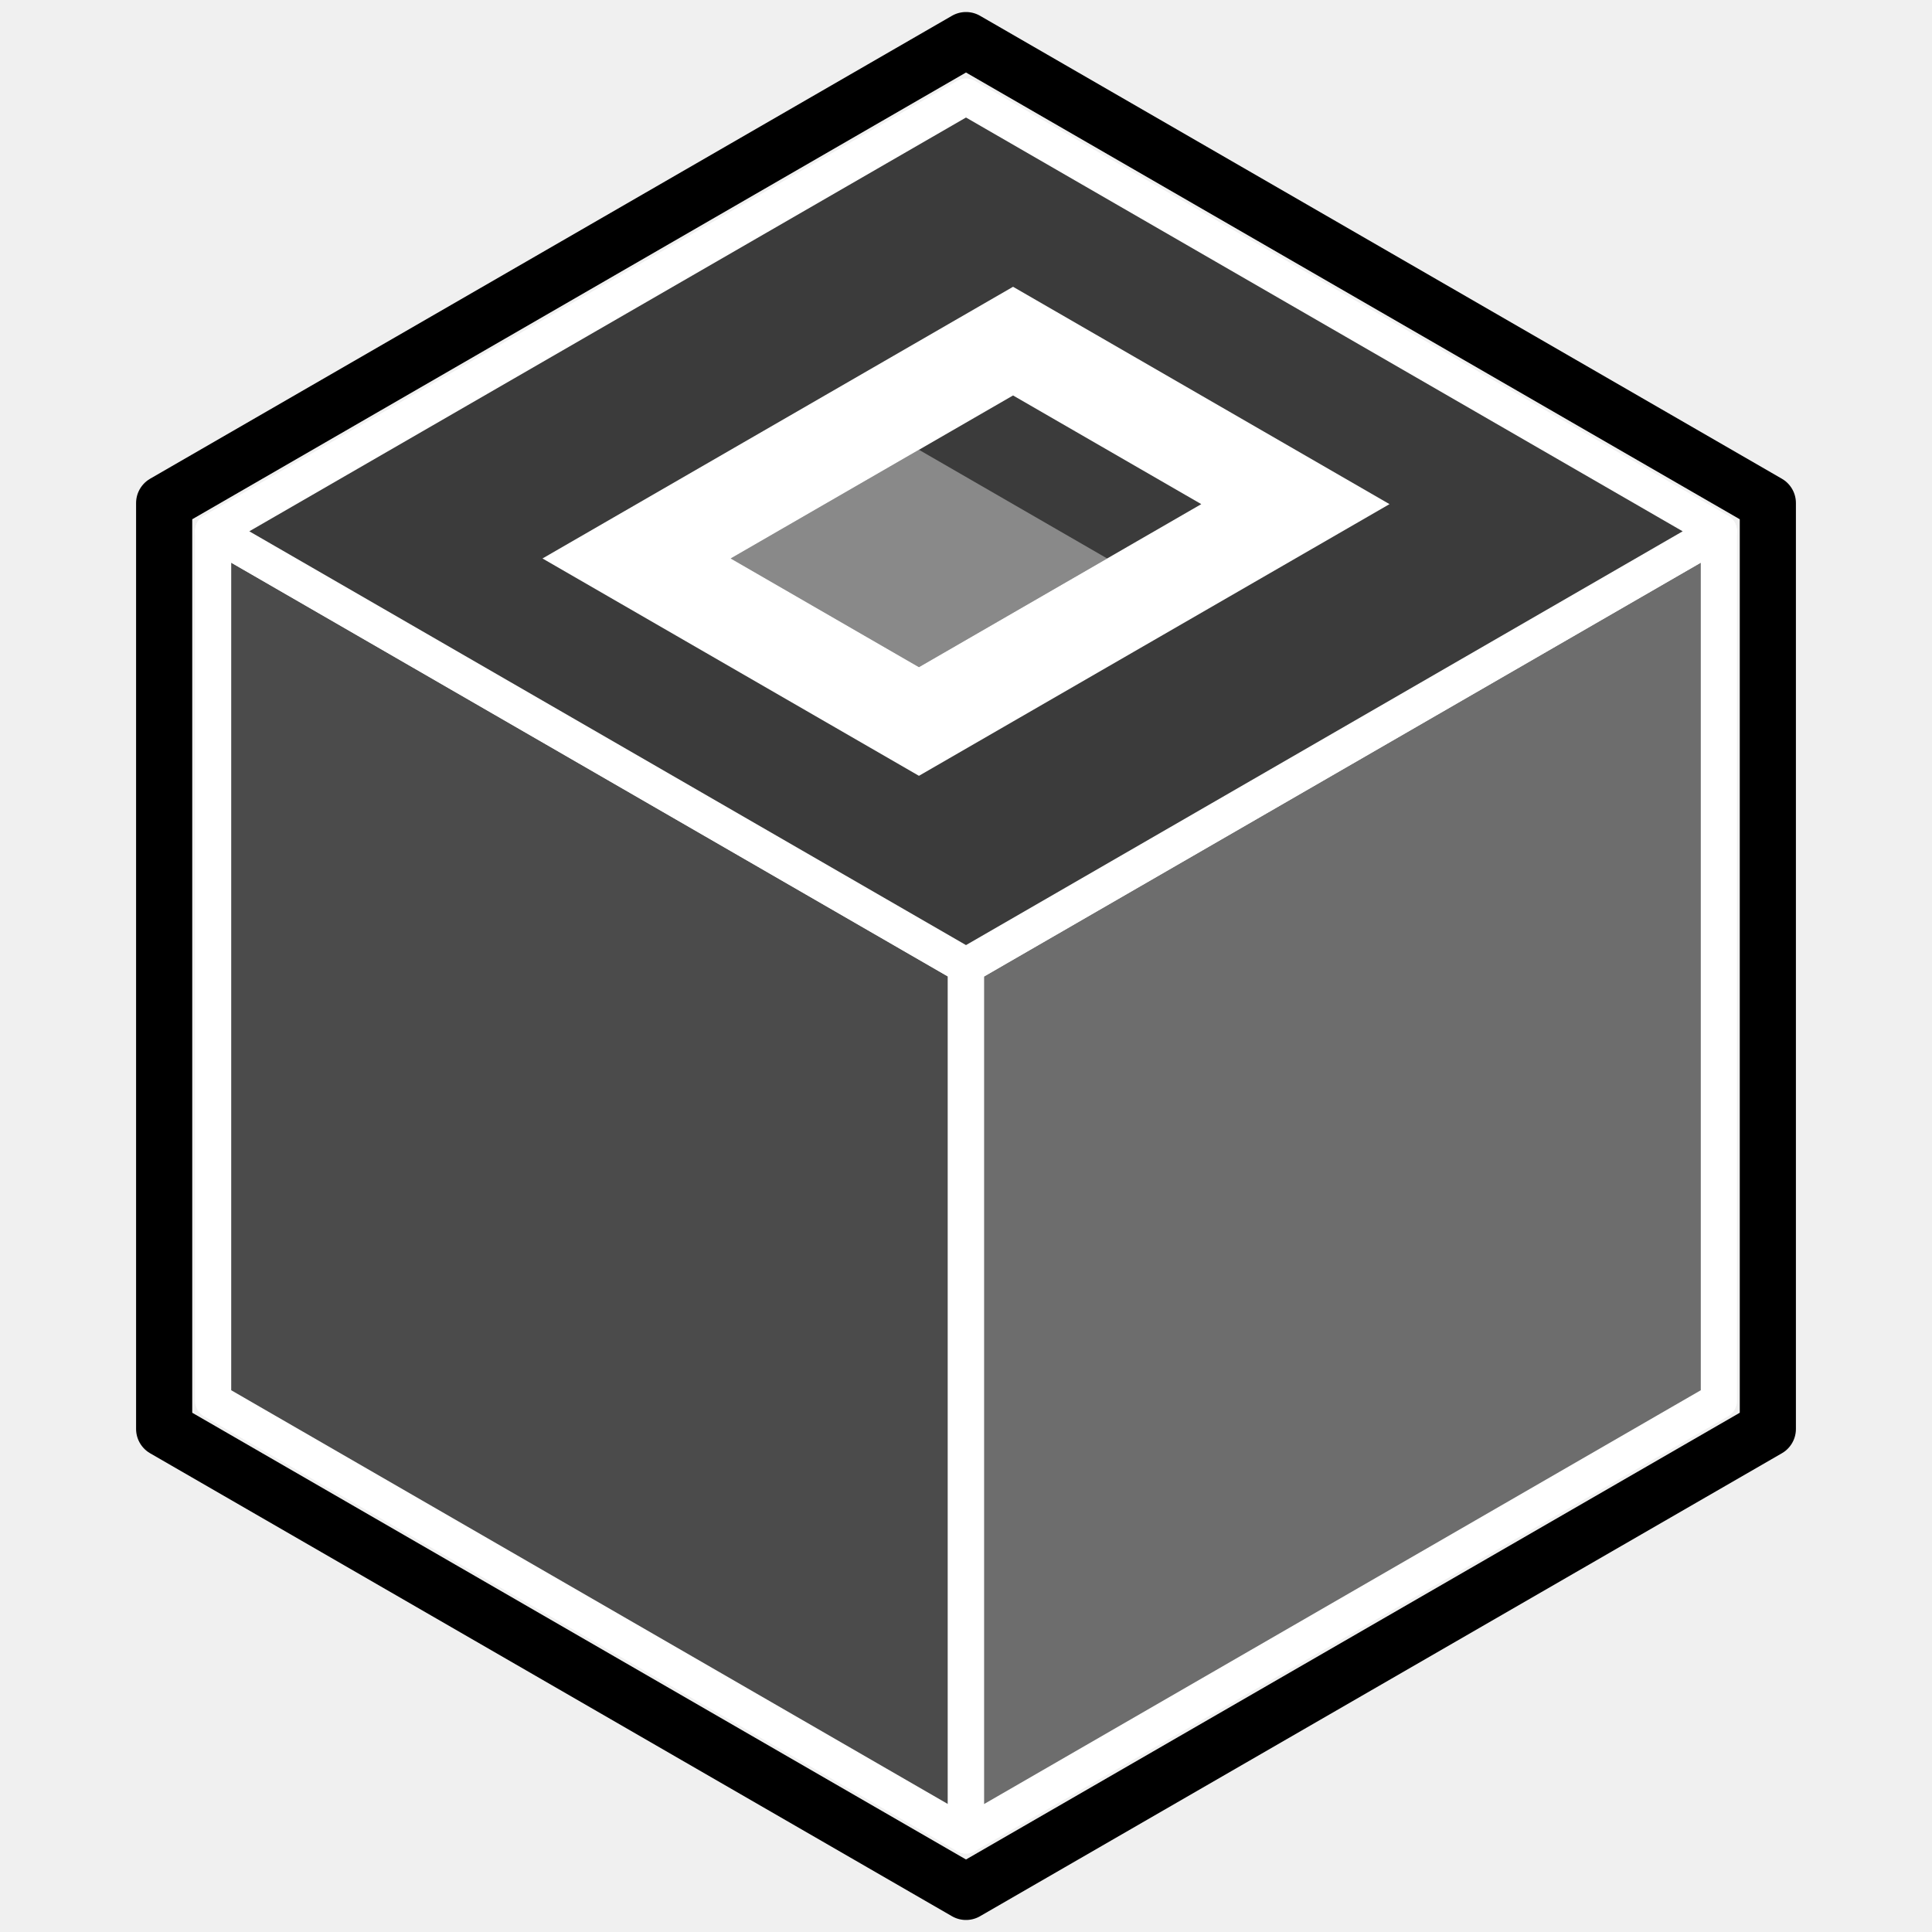
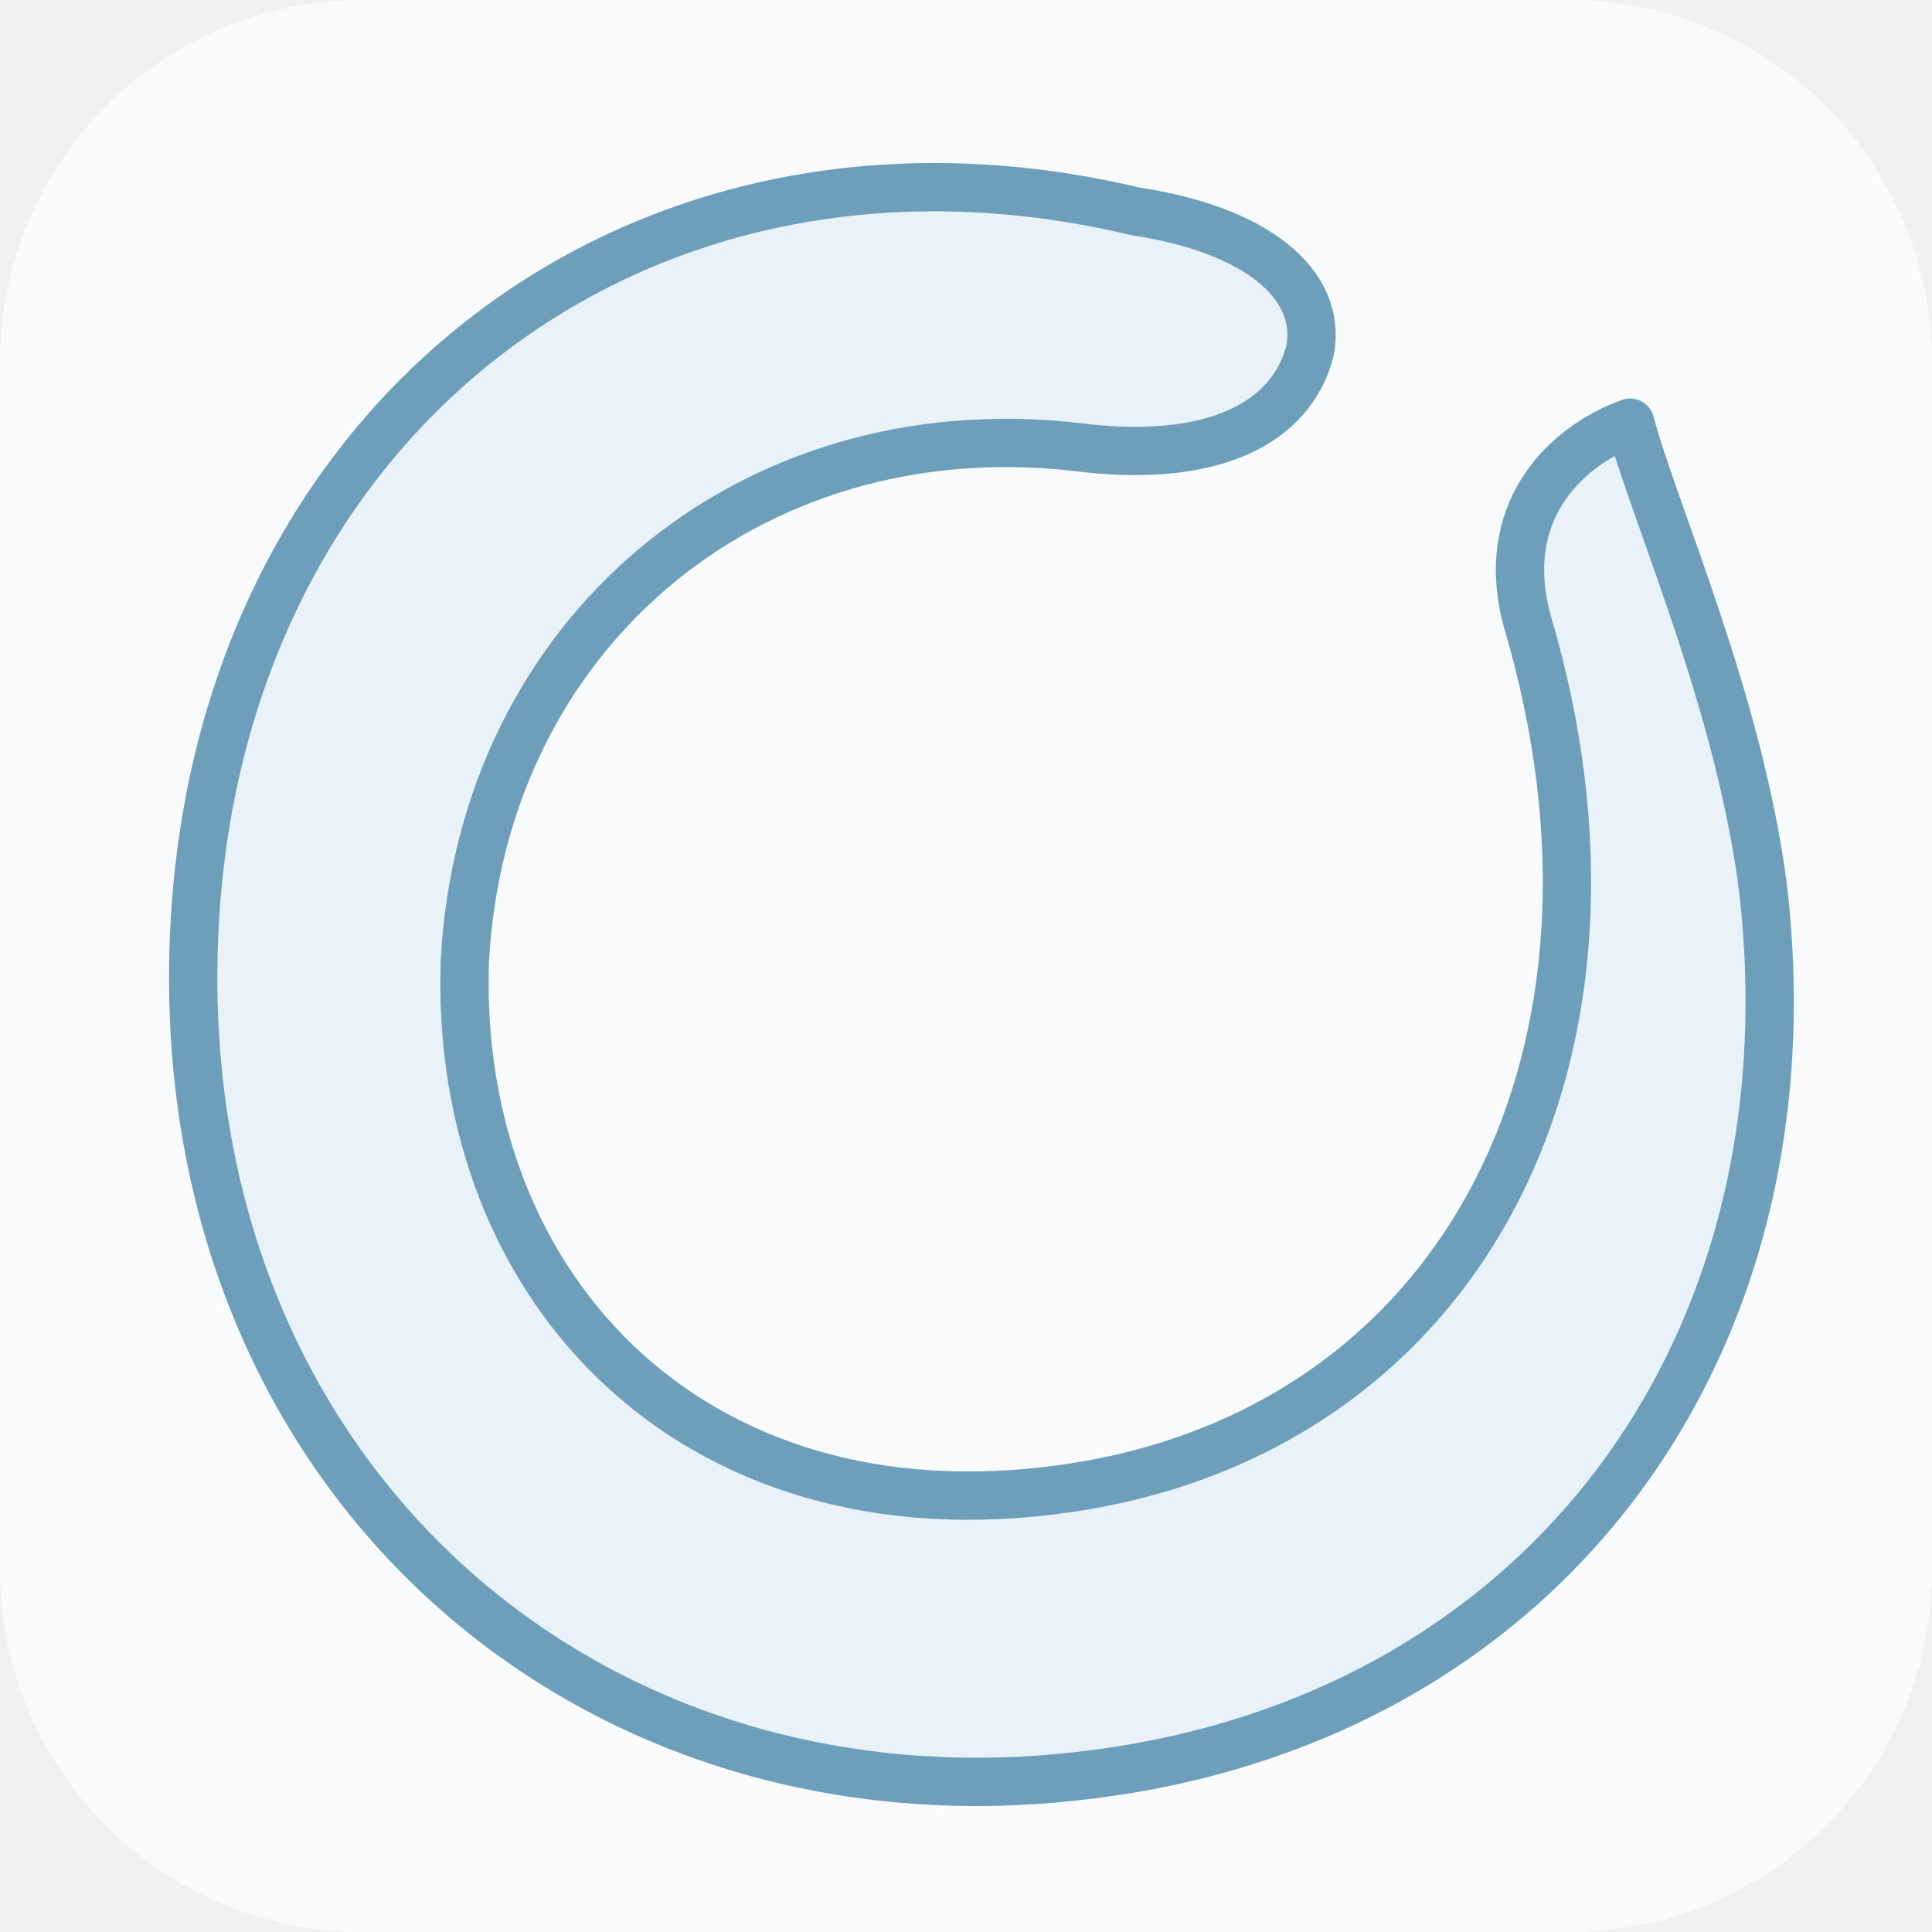
- <svg xmlns="http://www.w3.org/2000/svg" width="1024" height="1024" viewBox="0 0 1024 1024">
-   <g transform="translate(512, 512) scale(9.6)">
-     <path d="M0 -51.12 L44.27 -25.56 L44.27 25.56 L0 51.12 L-44.27 25.56 L-44.27 -25.56 Z" fill="none" stroke="#000000" stroke-width="3.1" stroke-linejoin="round" />
-     <path d="M0 0 L-41.568 -24 L-41.568 24 L0 48 Z" fill="#4b4b4b" stroke="white" stroke-width="2" stroke-linejoin="round" />
-     <path d="M0 0 L41.568 -24 L41.568 24 L0 48 Z" fill="#6d6d6d" stroke="white" stroke-width="2" stroke-linejoin="round" />
-     <path d="M0 -48 L-41.568 -24 L0 0 L41.568 -24 Z" fill="#3b3b3b" stroke="white" stroke-width="2" stroke-linejoin="round" />
-     <g transform="matrix(0.866, 0.5, -0.866, 0.5, 0, -24) scale(0.75)">
-       <path fill-rule="evenodd" clip-rule="evenodd" d="M-16 -20 L16 -20 L16 20 L-16 20 Z M-8 -12 L-8 12 L8 12 L8 -12 Z" fill="white" />
-       <path d="M-8 -4 L8 -4 L8 12 L-8 12 Z" fill="white" fill-opacity="0.4" />
-     </g>
-   </g>
+ <svg xmlns="http://www.w3.org/2000/svg" width="1024" height="1024" viewBox="0 0 32 32">
+   <rect width="32" height="32" rx="6" fill="#f8fafc" />
+   <path d="M18.8 3.5C10.4 1.5 3.2 7.2 3.2 16.2C3.2 24.7 9.9 30.4 18 29.4C25.5 28.5 30.1 22.4 29.2 14.7C28.8 11.6 27.4 8.5 27 7C25.9 7.4 24.8 8.5 25.3 10.3C27.4 17.4 24.3 23.5 18 24.6C11.6 25.7 7.5 21.4 7.7 15.9C8 10.5 12.4 6.8 17.8 7.4C20.1 7.7 21.4 7 21.7 5.8C21.9 4.7 20.8 3.8 18.8 3.5Z" fill="#dcebf3" fill-opacity="0.55" stroke="#6e9fba" stroke-width="0.8" stroke-linejoin="round" />
</svg>
